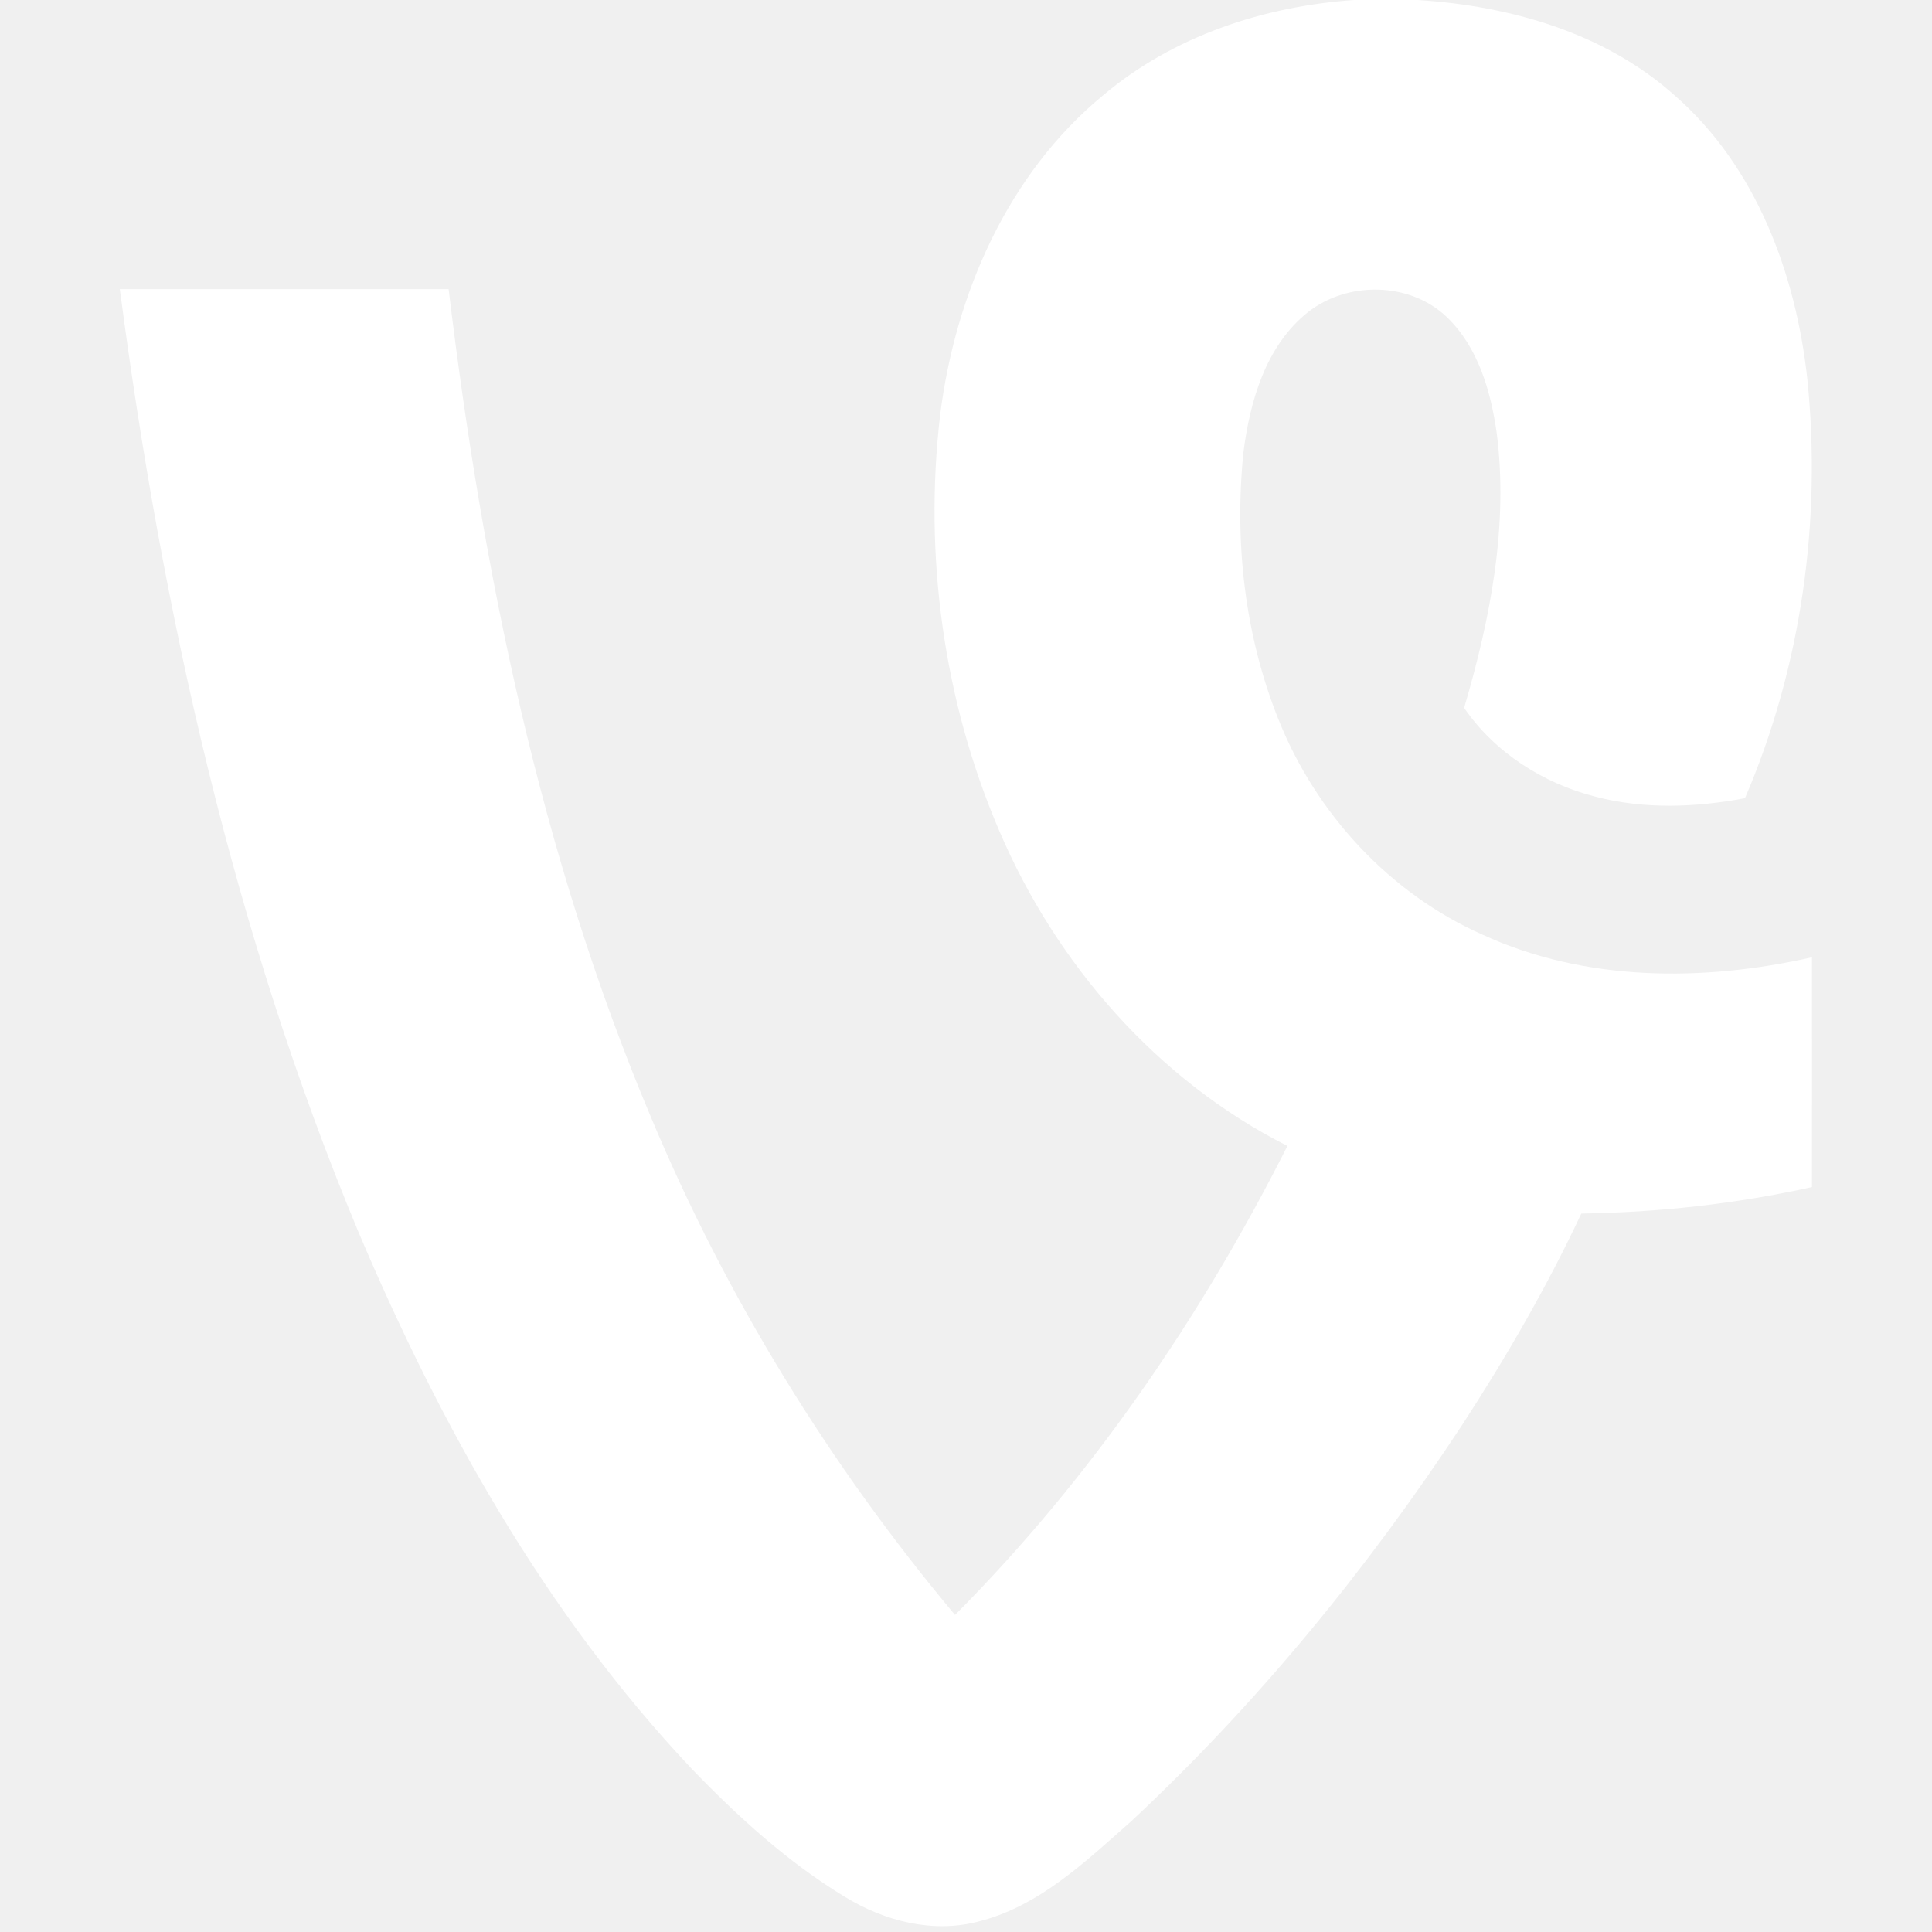
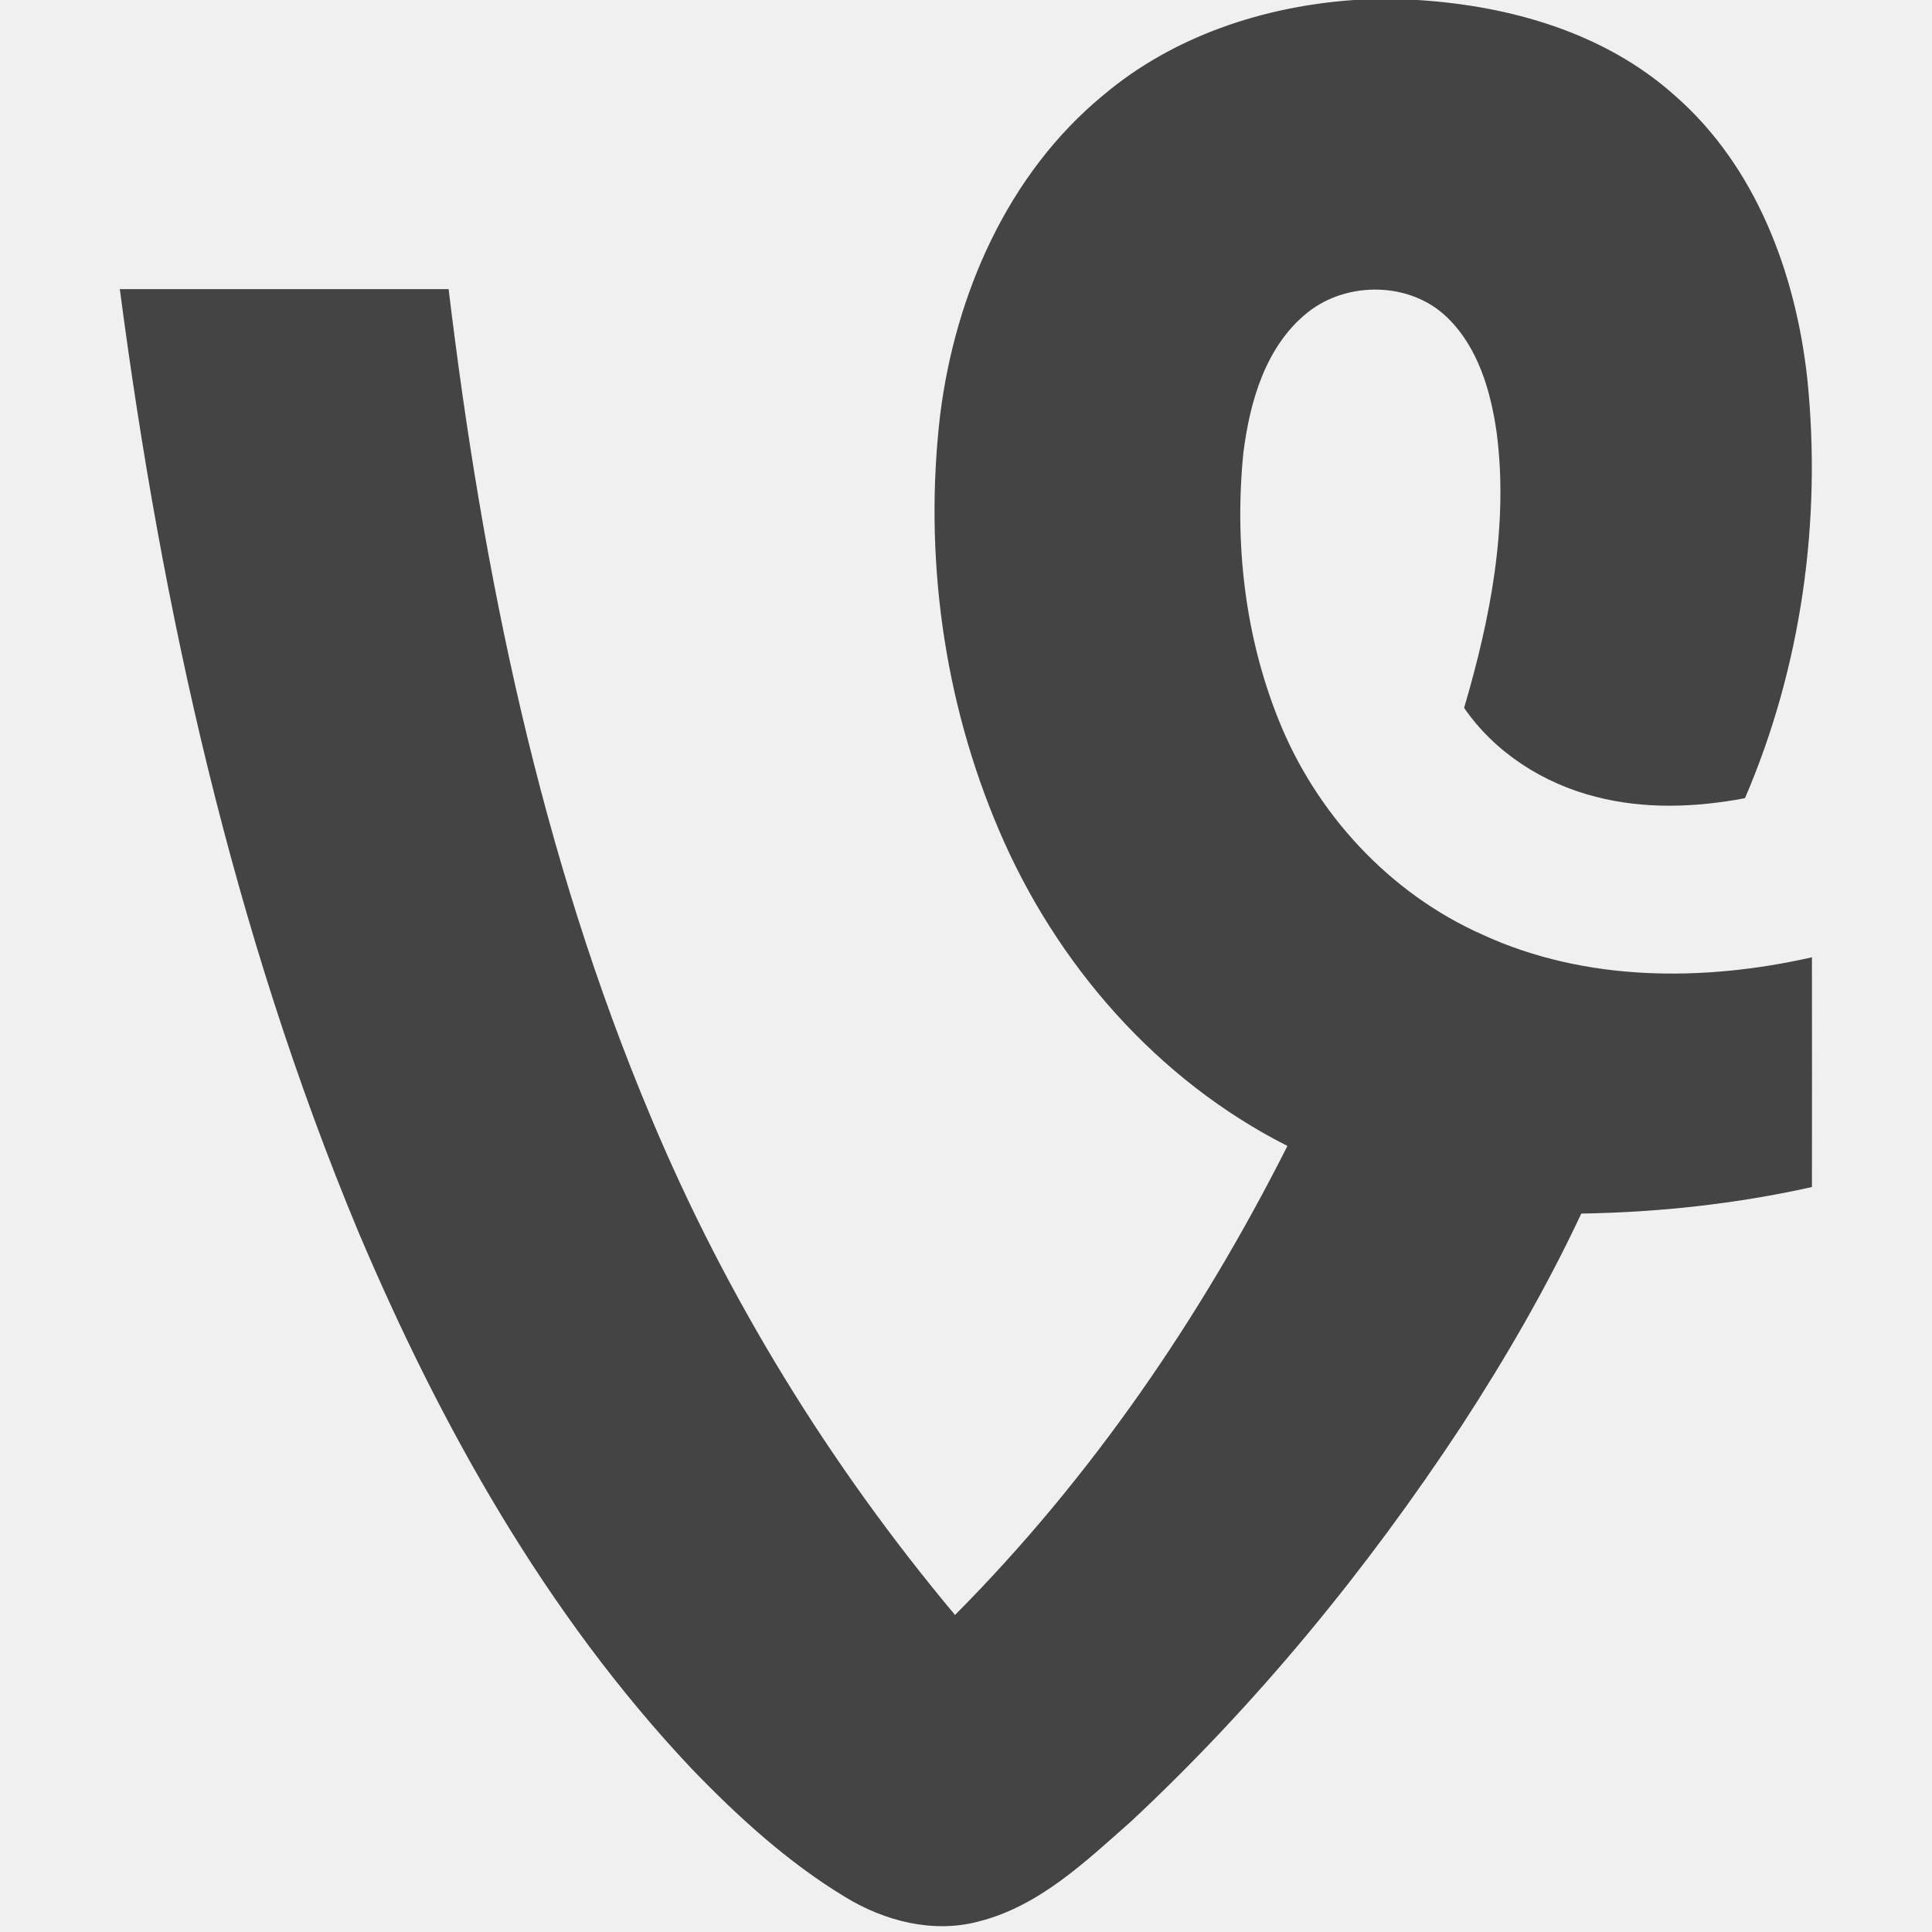
<svg xmlns="http://www.w3.org/2000/svg" width="322pt" height="322pt" viewBox="0 0 322 322" version="1.1">
  <g>
-     <path fill="#fff" opacity="1.00" d=" M 225.68 0.00 L 236.24 0.00 C 251.63 0.96 267.41 5.43 279.11 15.90 C 292.69 27.74 299.31 45.63 301.22 63.16 C 303.64 86.79 300.23 111.17 290.83 133.03 C 282.64 134.58 274.07 134.91 265.94 132.79 C 257.23 130.58 249.14 125.44 244.02 117.98 C 248.37 103.19 251.44 87.60 249.45 72.15 C 248.46 65.18 246.36 57.87 241.14 52.85 C 235.00 46.95 224.59 46.82 217.99 52.03 C 210.95 57.63 208.31 66.89 207.23 75.46 C 205.73 90.41 207.45 105.84 213.05 119.84 C 219.29 135.56 231.57 148.90 247.09 155.78 C 264.21 163.65 283.89 163.64 301.99 159.55 C 302.01 172.31 302.00 185.07 301.99 197.84 C 289.38 200.65 276.47 202.06 263.55 202.26 C 257.80 214.52 250.99 226.28 243.60 237.63 C 227.83 261.58 209.51 283.96 188.53 303.55 C 180.97 310.22 173.27 317.65 163.21 320.22 C 155.58 322.29 147.45 320.20 140.84 316.16 C 131.29 310.37 122.96 302.77 115.24 294.75 C 90.96 269.01 73.44 237.67 59.71 205.26 C 38.85 155.20 27.01 101.83 19.97 48.19 C 38.24 48.19 56.50 48.18 74.77 48.19 C 80.44 95.34 90.04 142.45 108.56 186.36 C 121.11 216.32 138.33 244.26 159.17 269.16 C 181.80 246.40 200.14 219.60 214.57 190.99 C 192.87 180.02 176.02 160.69 166.54 138.46 C 157.24 116.77 153.95 92.57 156.69 69.16 C 159.21 49.02 167.97 28.96 183.88 15.86 C 195.53 6.02 210.60 1.05 225.68 0.00 Z" />
+     <path fill="#444" opacity="1.00" d=" M 225.68 0.00 L 236.24 0.00 C 251.63 0.96 267.41 5.43 279.11 15.90 C 292.69 27.74 299.31 45.63 301.22 63.16 C 303.64 86.79 300.23 111.17 290.83 133.03 C 282.64 134.58 274.07 134.91 265.94 132.79 C 257.23 130.58 249.14 125.44 244.02 117.98 C 248.37 103.19 251.44 87.60 249.45 72.15 C 248.46 65.18 246.36 57.87 241.14 52.85 C 235.00 46.95 224.59 46.82 217.99 52.03 C 210.95 57.63 208.31 66.89 207.23 75.46 C 205.73 90.41 207.45 105.84 213.05 119.84 C 219.29 135.56 231.57 148.90 247.09 155.78 C 264.21 163.65 283.89 163.64 301.99 159.55 C 302.01 172.31 302.00 185.07 301.99 197.84 C 289.38 200.65 276.47 202.06 263.55 202.26 C 257.80 214.52 250.99 226.28 243.60 237.63 C 227.83 261.58 209.51 283.96 188.53 303.55 C 180.97 310.22 173.27 317.65 163.21 320.22 C 155.58 322.29 147.45 320.20 140.84 316.16 C 131.29 310.37 122.96 302.77 115.24 294.75 C 90.96 269.01 73.44 237.67 59.71 205.26 C 38.85 155.20 27.01 101.83 19.97 48.19 C 38.24 48.19 56.50 48.18 74.77 48.19 C 80.44 95.34 90.04 142.45 108.56 186.36 C 121.11 216.32 138.33 244.26 159.17 269.16 C 181.80 246.40 200.14 219.60 214.57 190.99 C 192.87 180.02 176.02 160.69 166.54 138.46 C 157.24 116.77 153.95 92.57 156.69 69.16 C 159.21 49.02 167.97 28.96 183.88 15.86 C 195.53 6.02 210.60 1.05 225.68 0.00 Z" />
  </g>
</svg>
